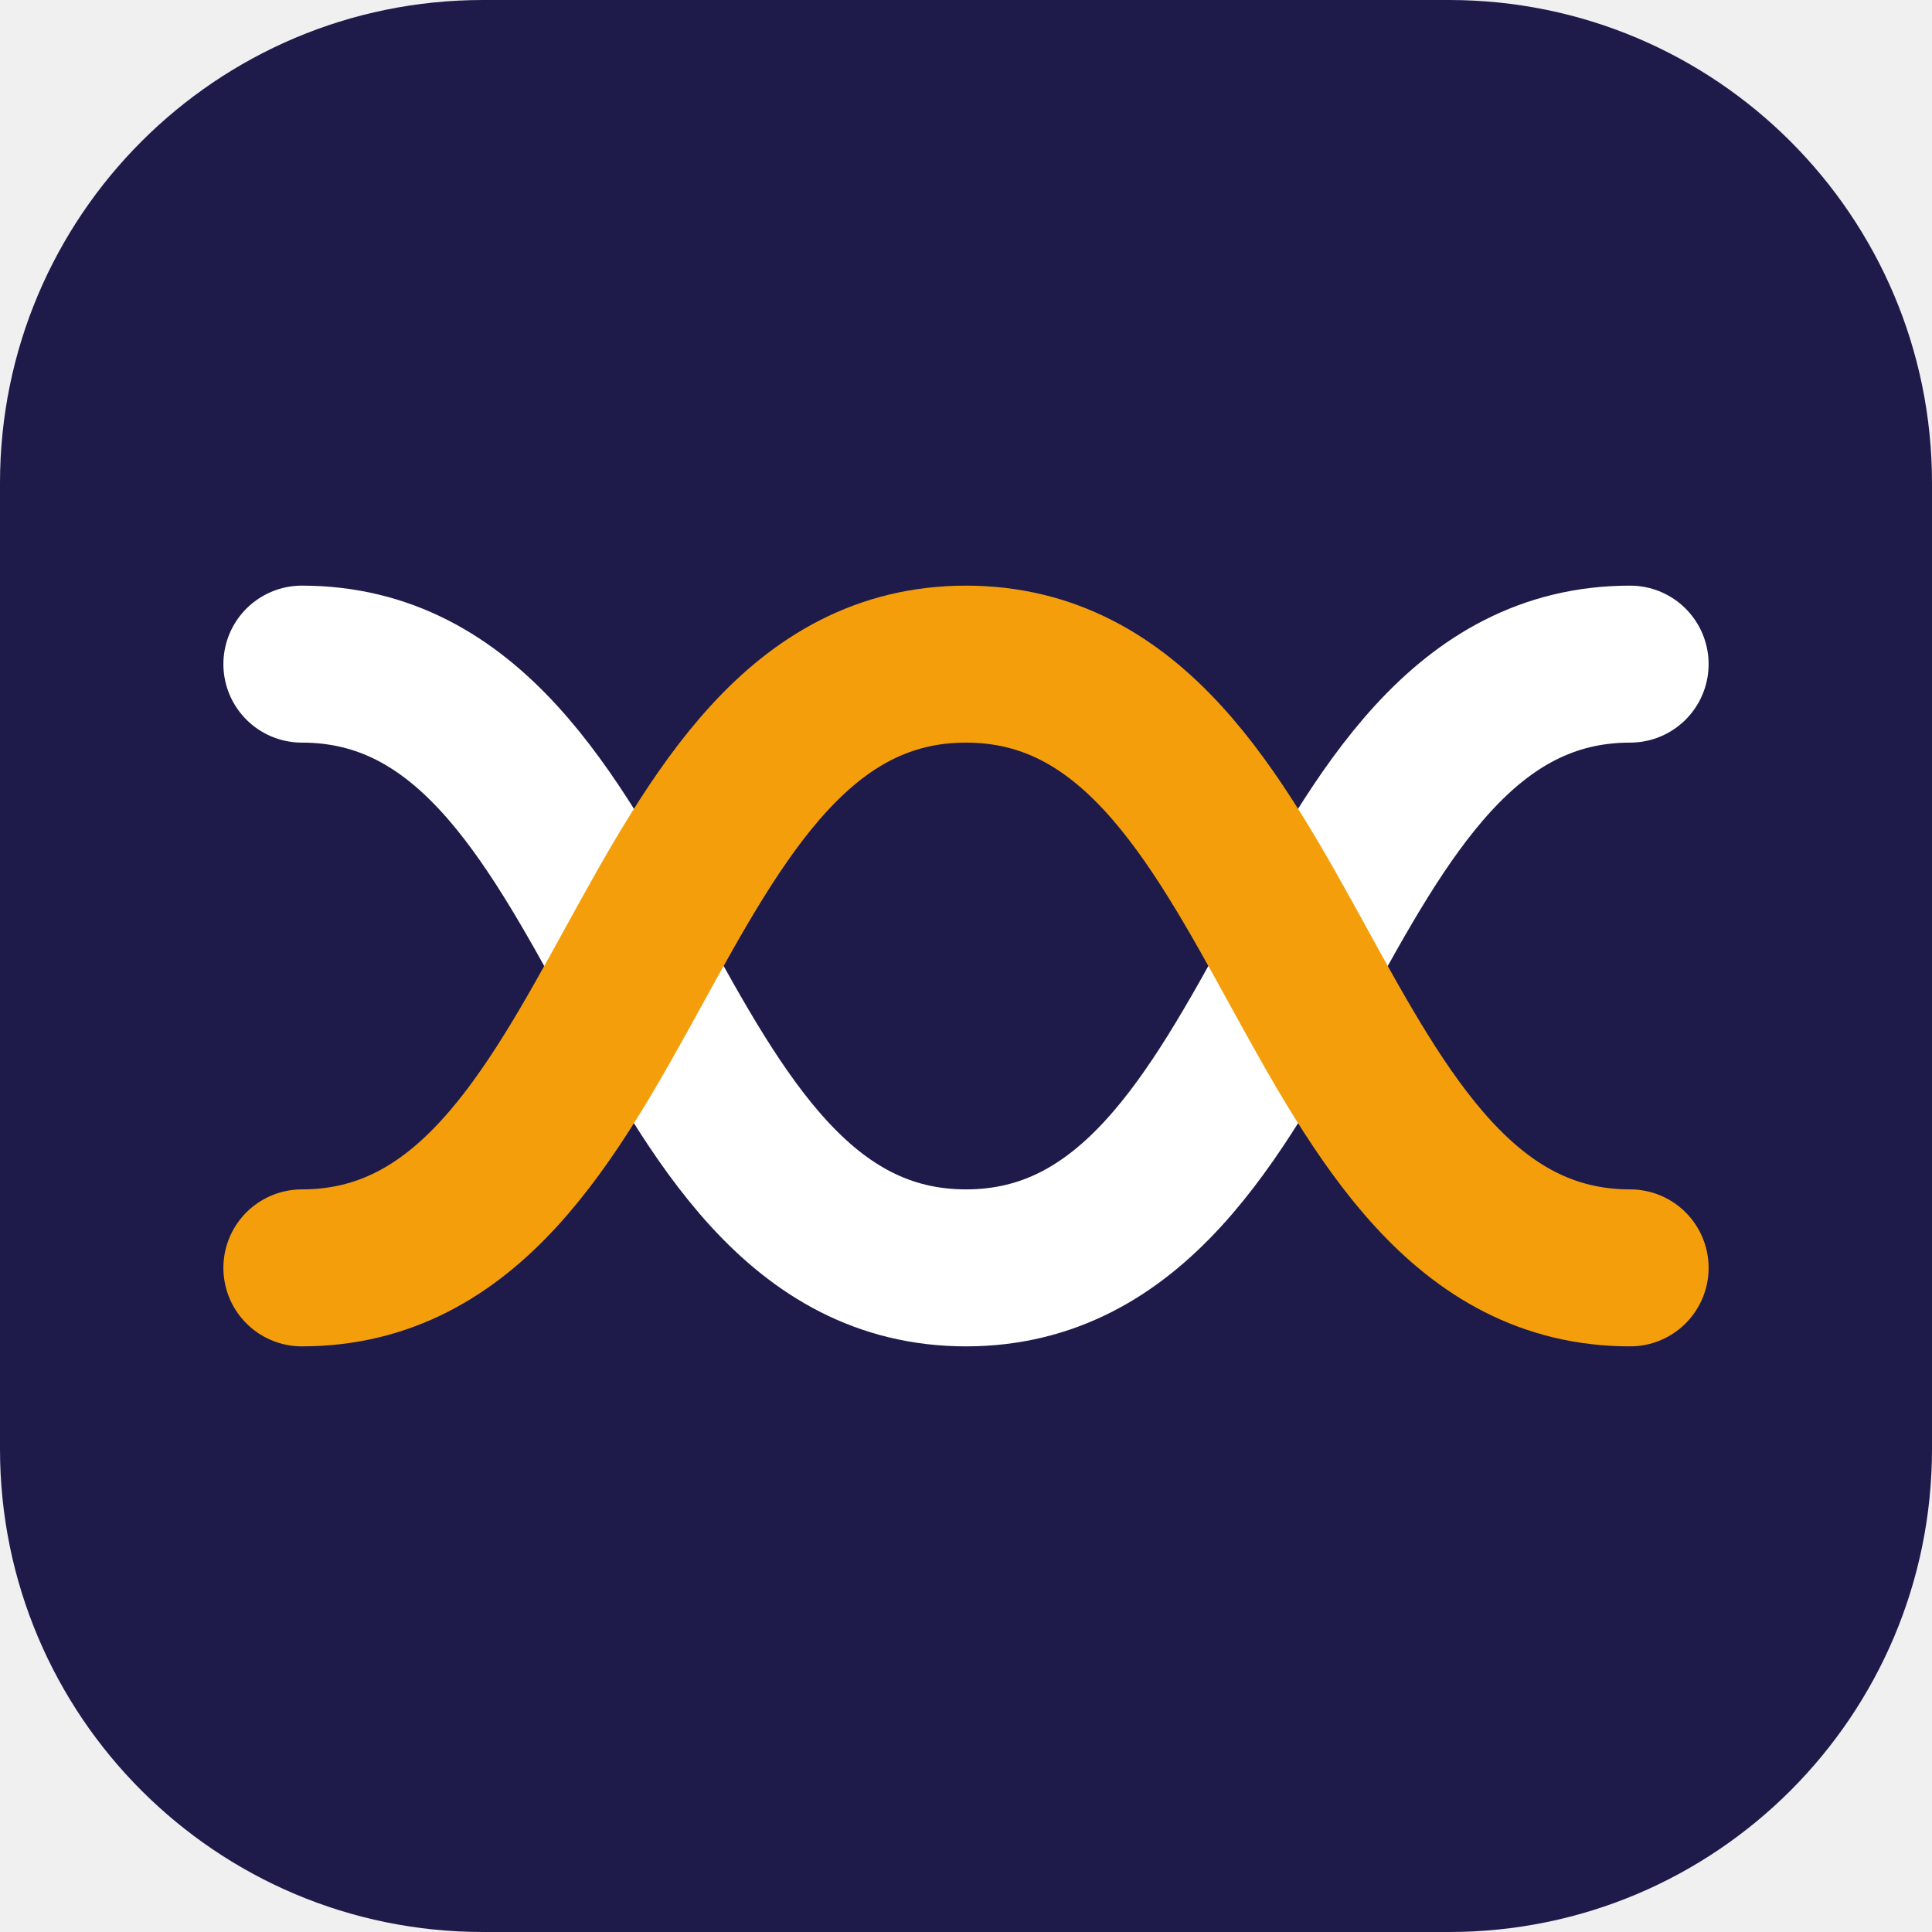
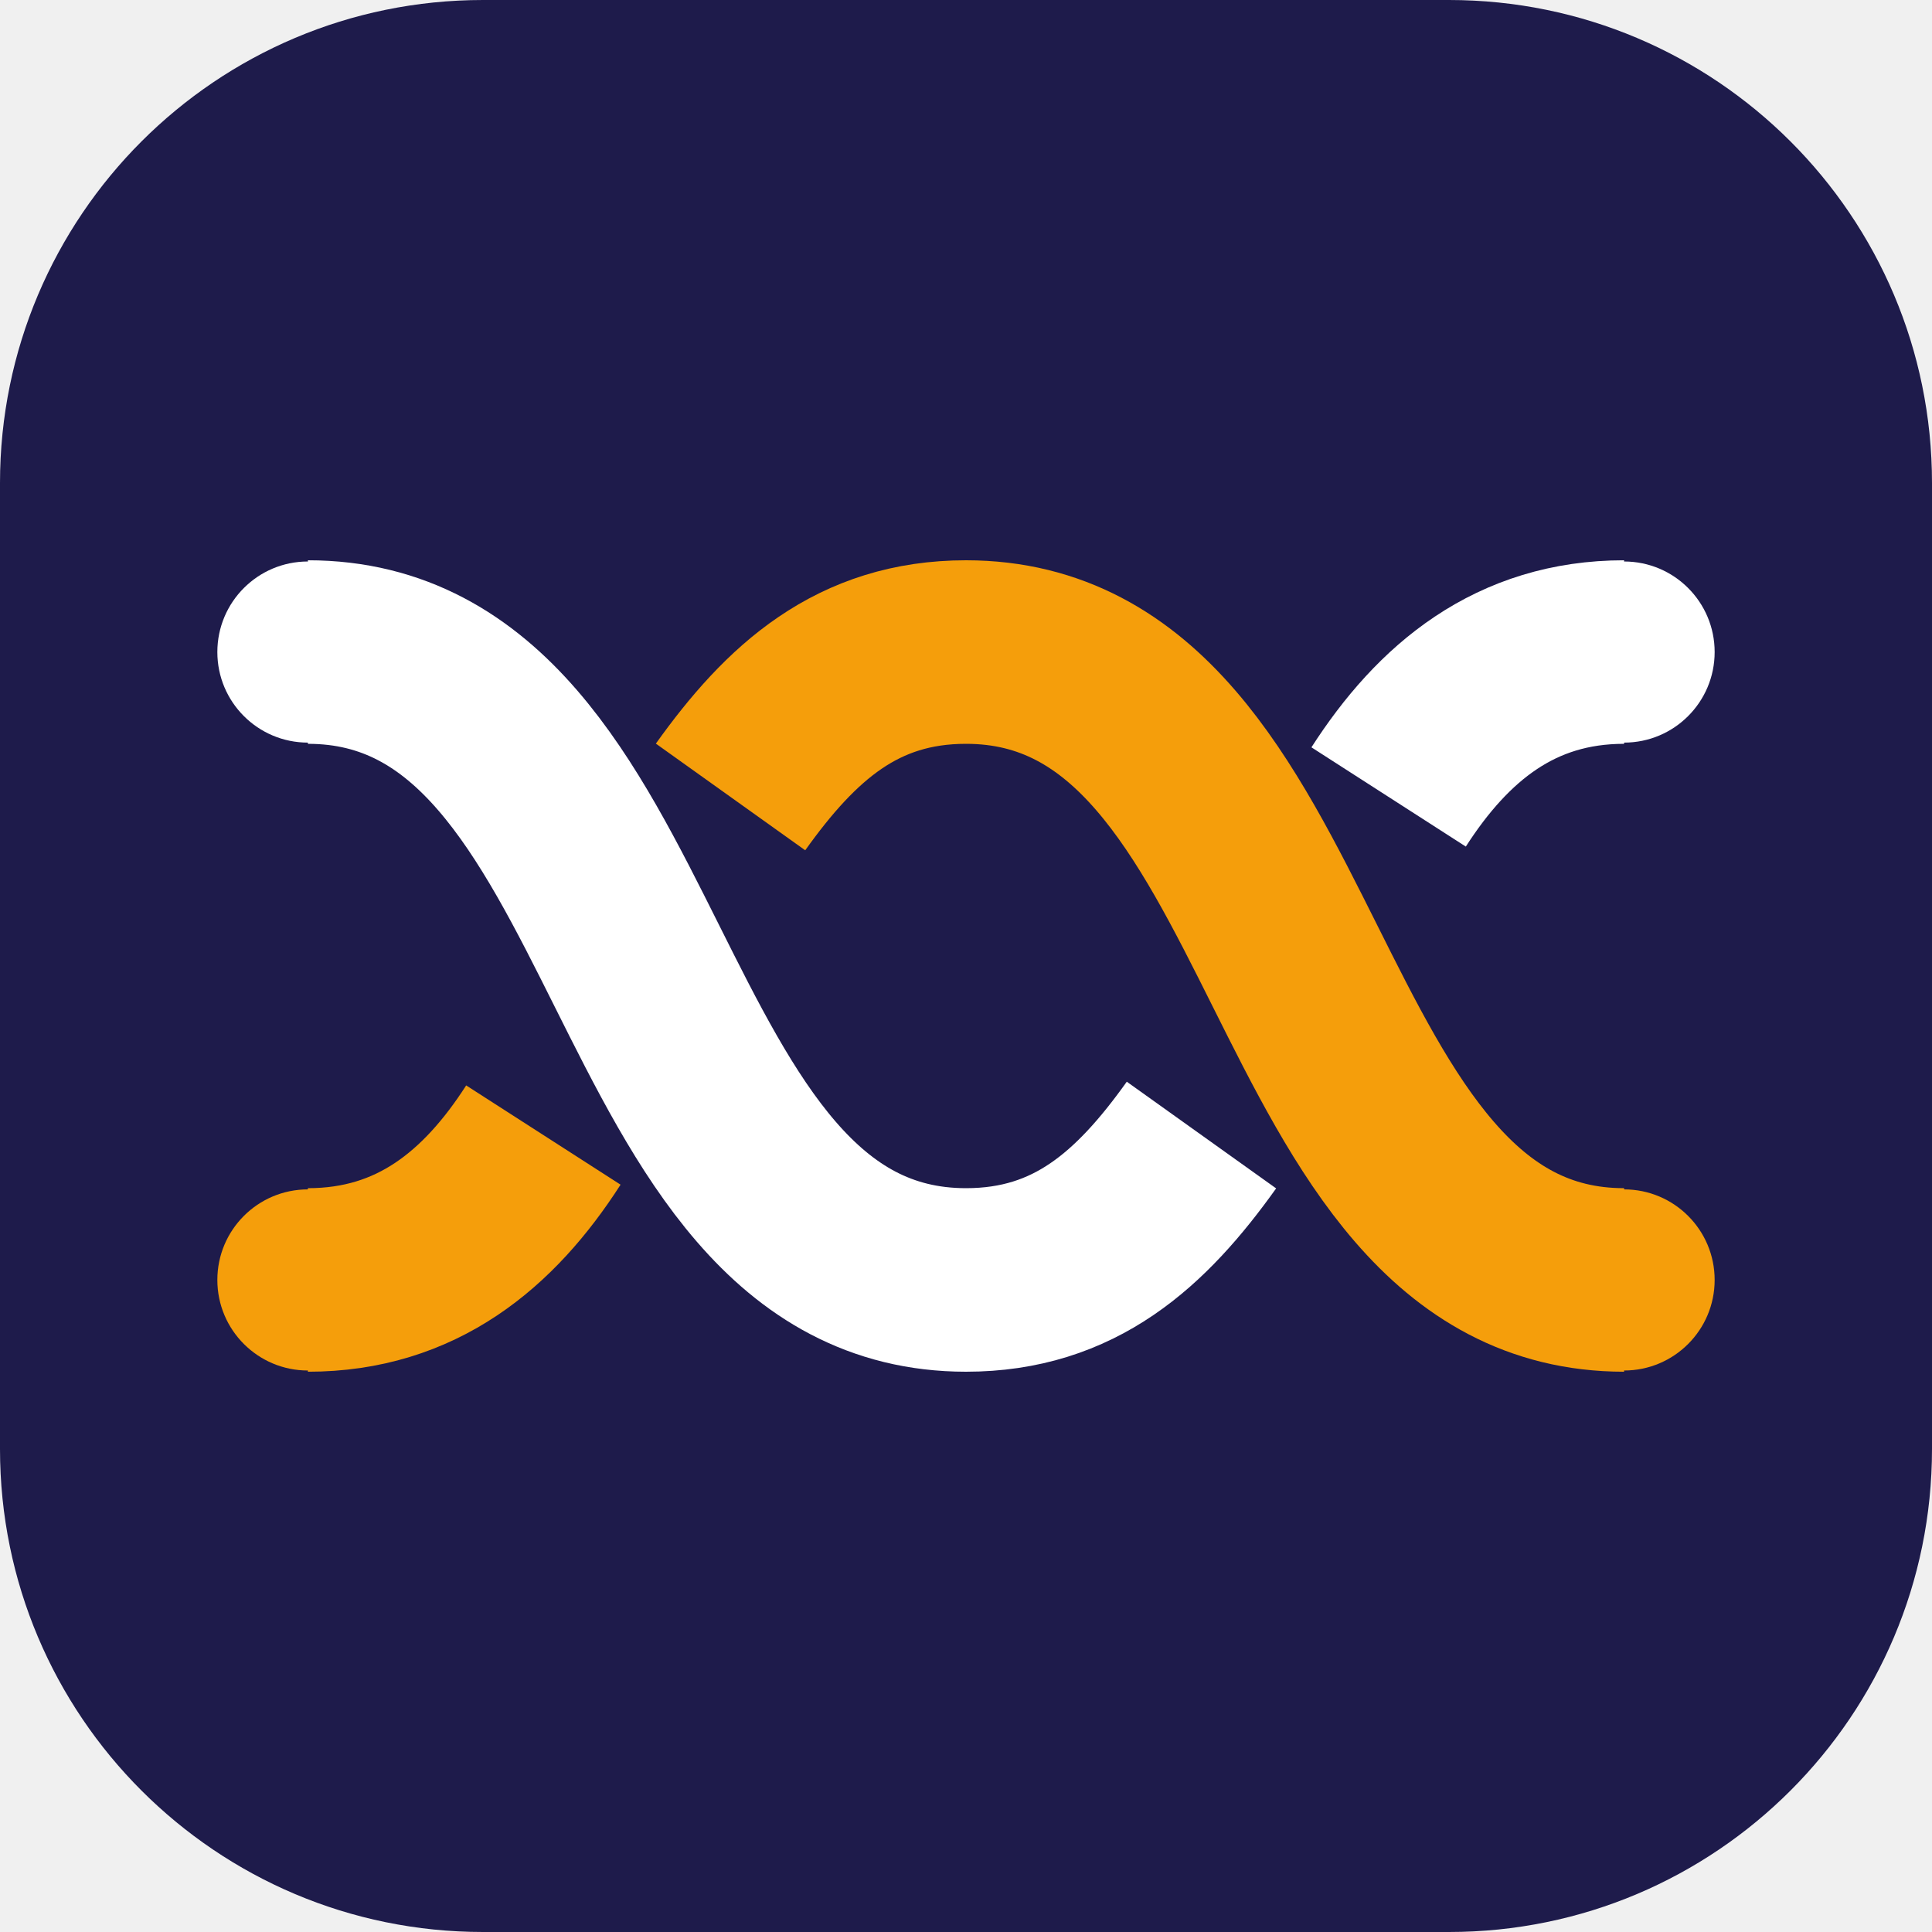
- <svg xmlns="http://www.w3.org/2000/svg" viewBox="0 0 32 32">
+ <svg xmlns="http://www.w3.org/2000/svg" viewBox="0 0 32 32" width="32" height="32" role="img">
  <rect width="32" height="32" rx="8" fill="#1E1B4B" />
-   <path d="M5 11c5.5 0 5.5 10 11 10s5.5-10 11-10" stroke="#FFFFFF" stroke-width="2.6" fill="none" stroke-linecap="round" />
-   <path d="M5 21c5.5 0 5.5-10 11-10s5.5 10 11 10" stroke="#F59E0B" stroke-width="2.6" fill="none" stroke-linecap="round" />
+   <path d="M5.1 21.2 C6.9 21.2 8.1 20.2 9 18.8 M12.1 13.2 C13.1 11.8 14.2 10.8 16 10.8 C21.7 10.8 21.2 21.2 26.9 21.2" fill="none" stroke="#F59E0B" stroke-width="3.04" stroke-linejoin="round" />
+   <circle cx="5.1" cy="21.2" r="1.5" fill="#F59E0B" />
+   <circle cx="26.9" cy="21.2" r="1.5" fill="#F59E0B" />
+   <path d="M5.1 10.8 C10.8 10.8 10.3 21.2 16 21.2 C17.8 21.2 18.9 20.2 19.9 18.8 M23 13.2 C23.9 11.8 25.1 10.8 26.9 10.8" fill="none" stroke="#FFFFFF" stroke-width="3.04" stroke-linejoin="round" />
+   <circle cx="5.1" cy="10.8" r="1.5" fill="#FFFFFF" />
+   <circle cx="26.9" cy="10.8" r="1.5" fill="#FFFFFF" />
</svg>
